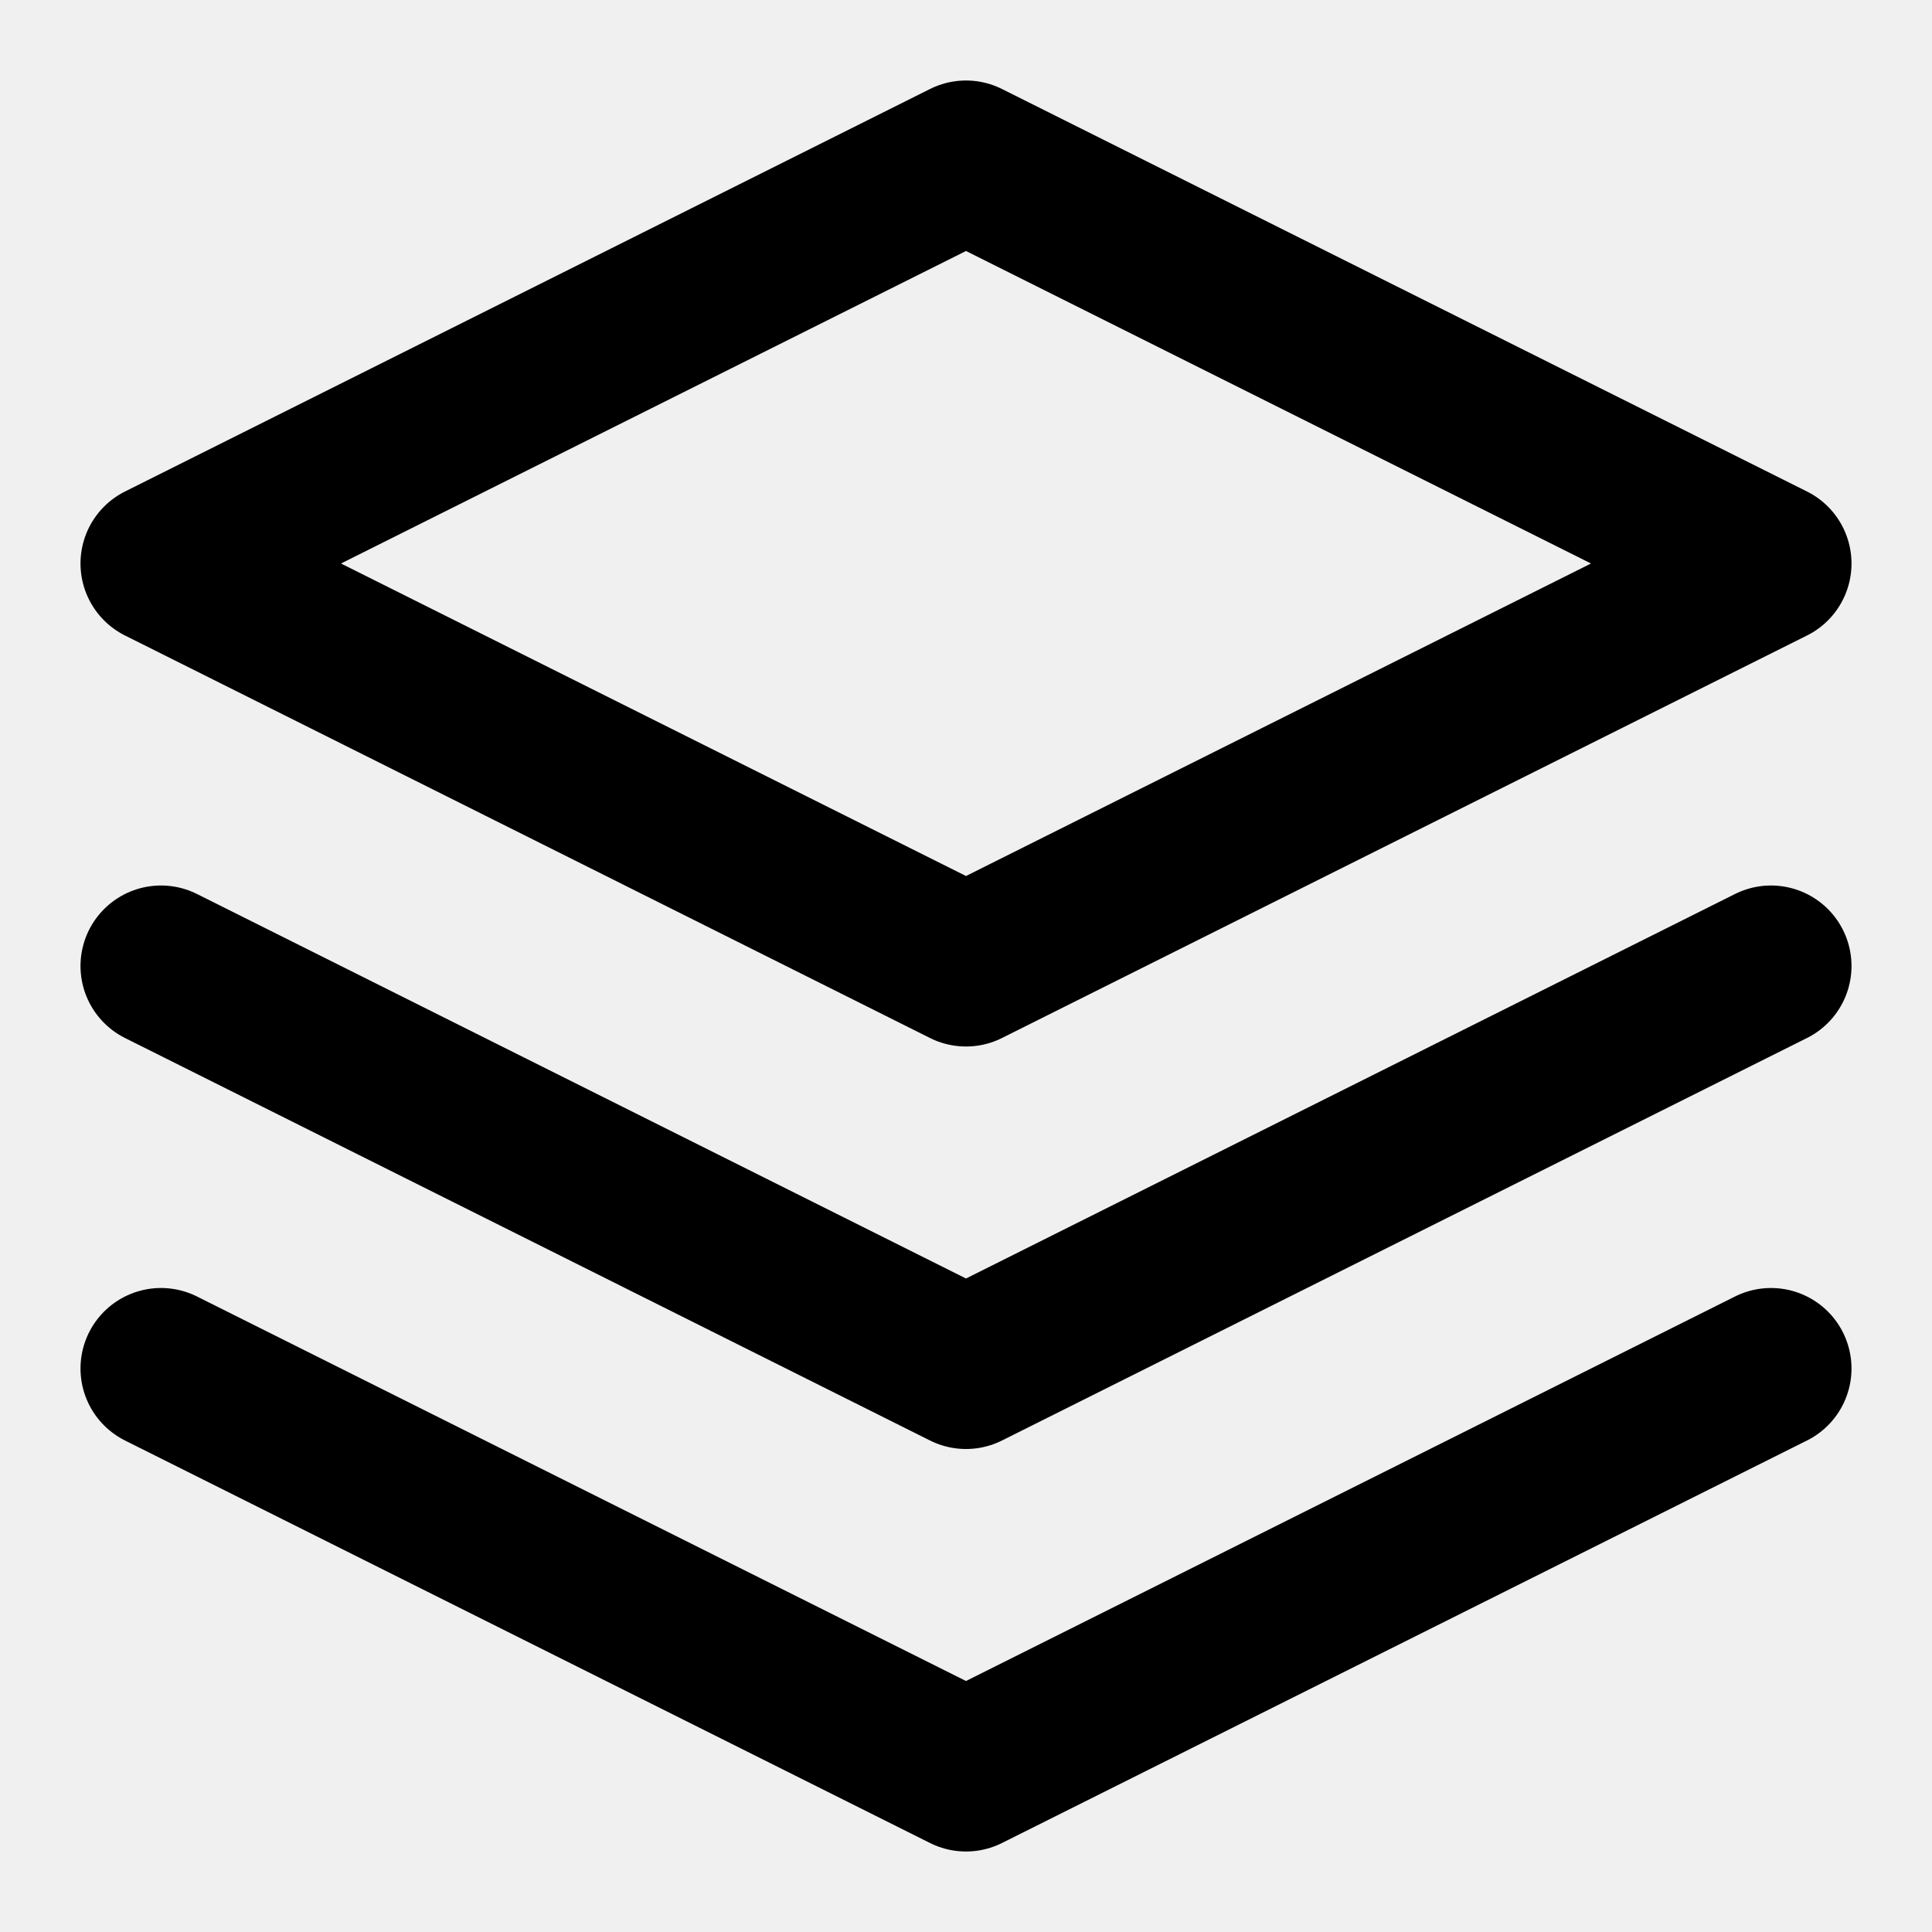
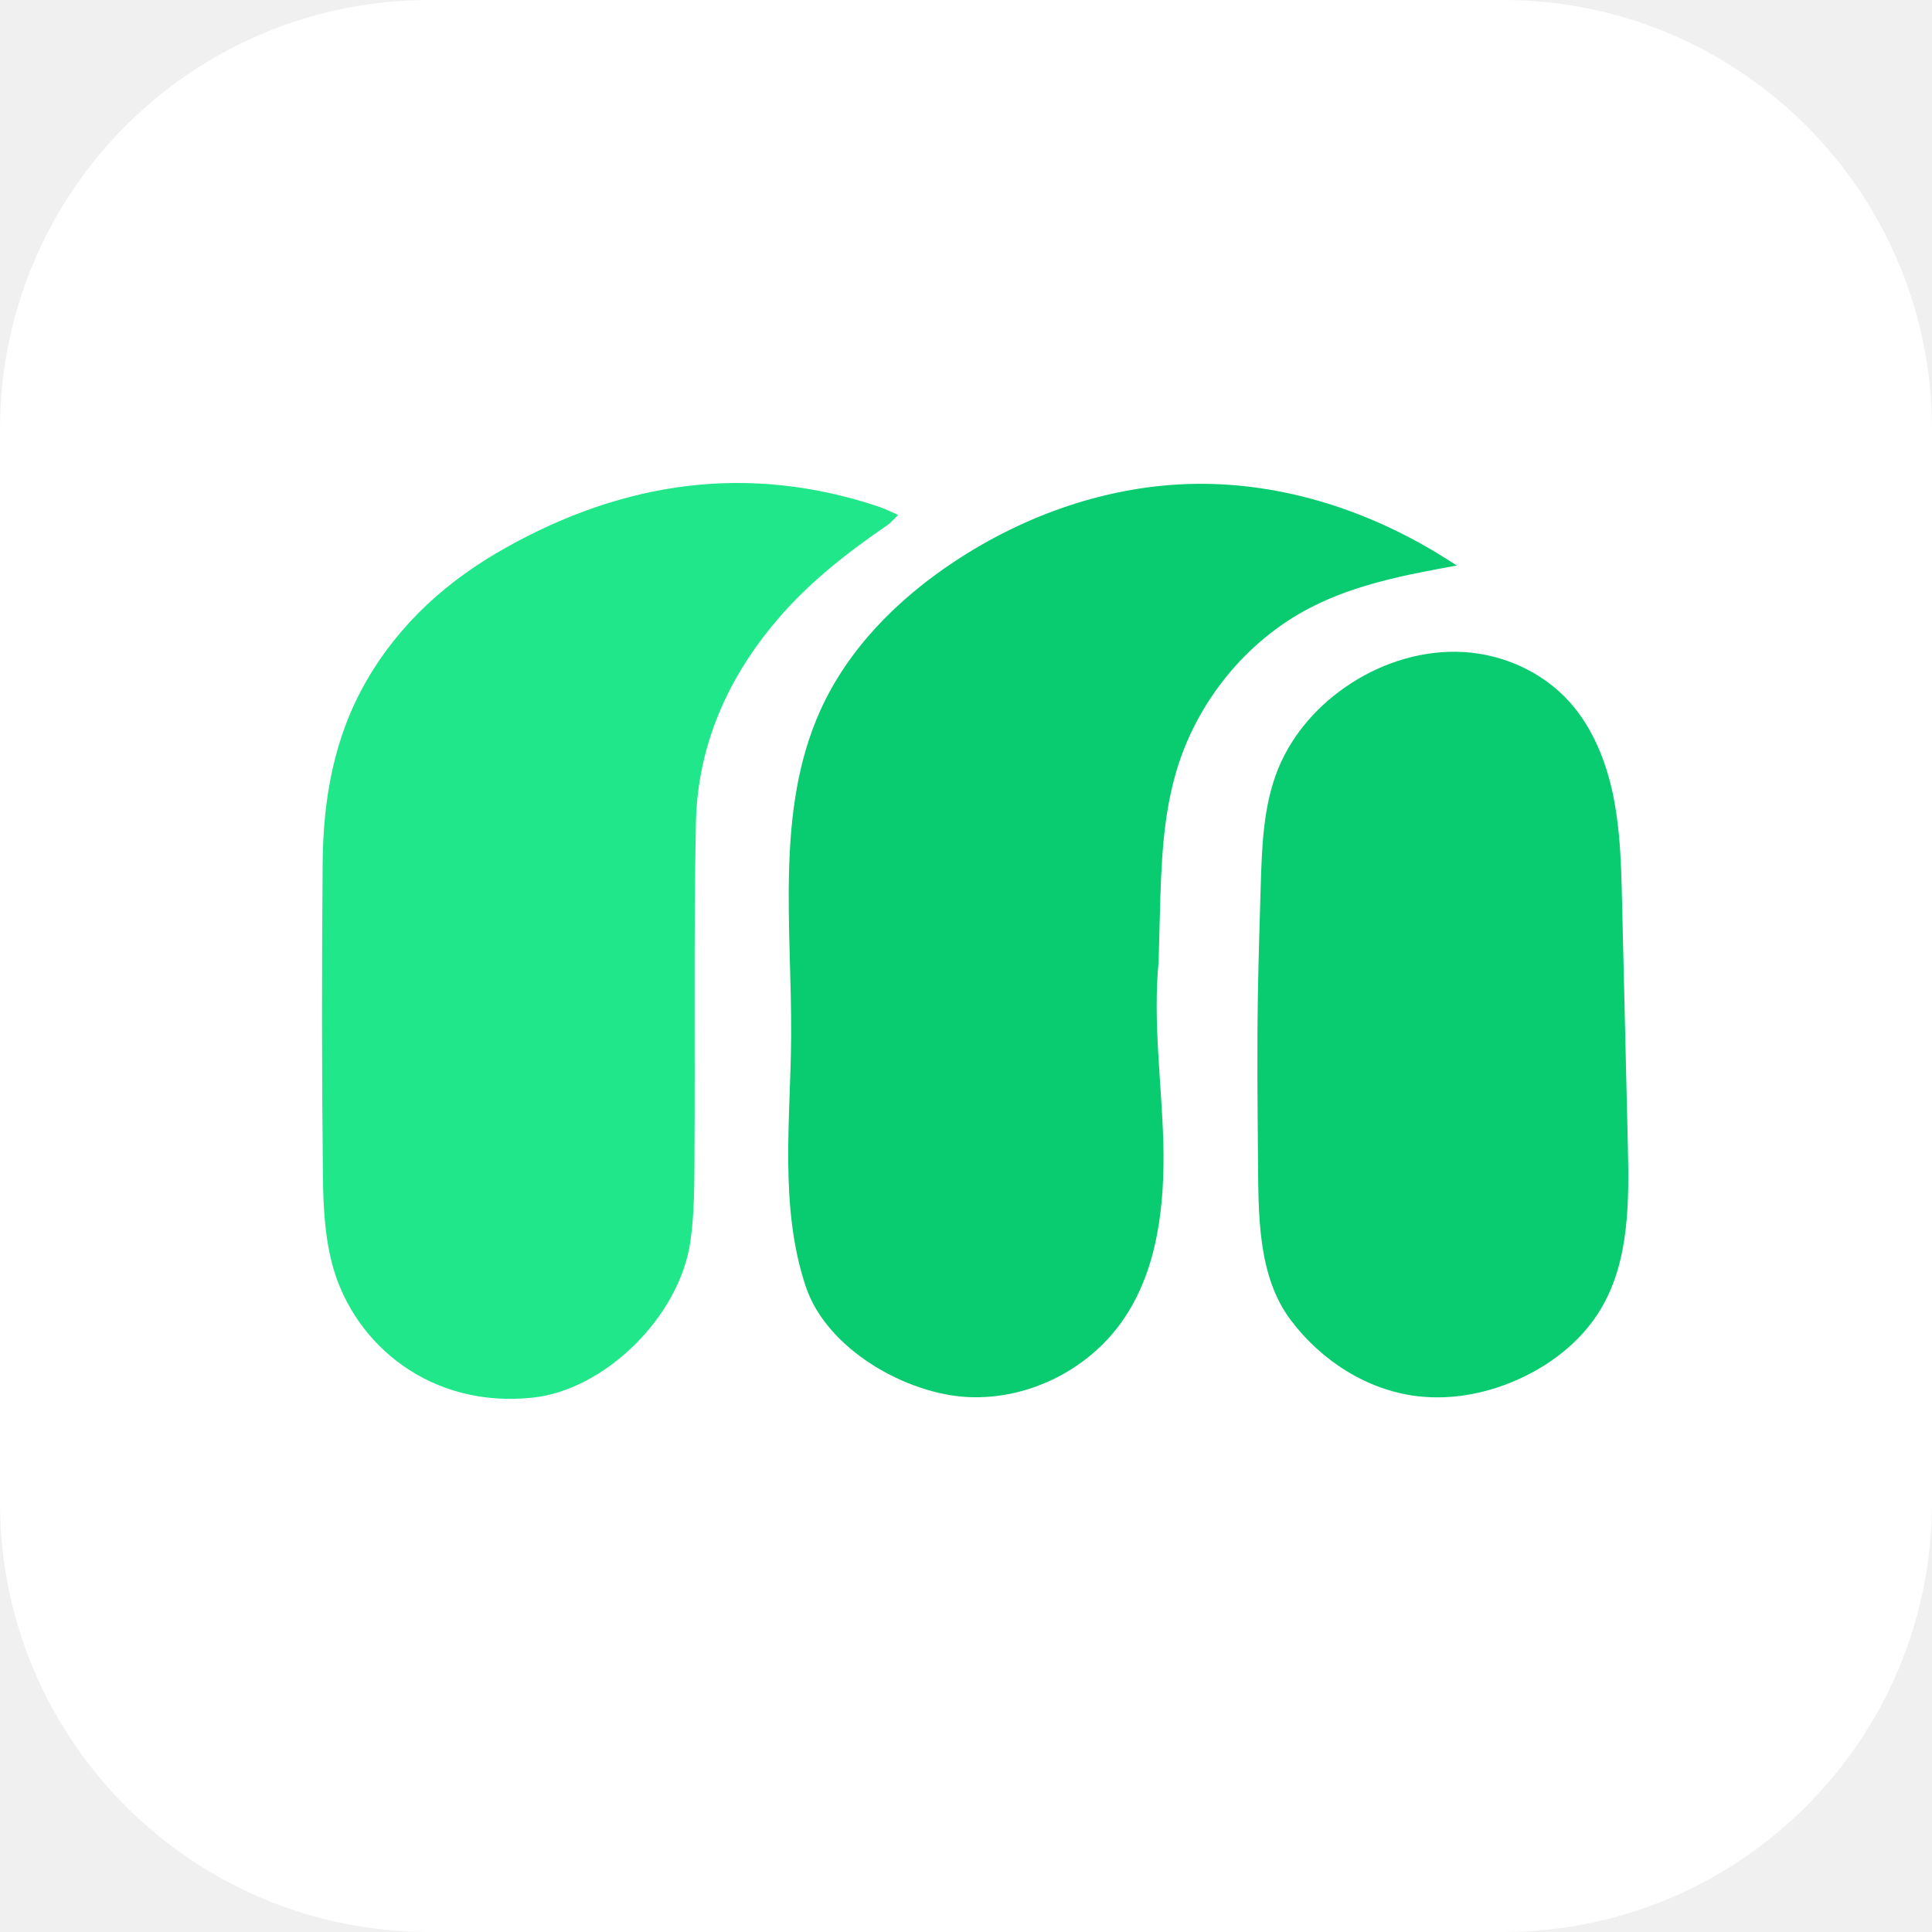
- <svg xmlns="http://www.w3.org/2000/svg" width="48" height="48" viewBox="0 0 24 24" fill="none" stroke="currentColor" stroke-width="2" stroke-linecap="round" stroke-linejoin="round">
-   <path d="M12 2L2 7l10 5 10-5-10-5zM2 17l10 5 10-5M2 12l10 5 10-5" />
+ <svg xmlns="http://www.w3.org/2000/svg" width="36" height="36" viewBox="0 0 36 36" fill="none">
+   <rect width="36" height="36" rx="8" fill="white" />
+   <path d="M16.736 9.595C16.647 9.68 16.595 9.744 16.531 9.788C15.791 10.295 15.084 10.846 14.496 11.533C13.567 12.617 12.997 13.883 12.967 15.34C12.926 17.387 12.953 19.435 12.941 21.483C12.938 22.033 12.942 22.589 12.865 23.13C12.666 24.53 11.279 25.894 9.935 26.042C8.028 26.25 6.62 25.06 6.209 23.624C6.054 23.081 6.023 22.486 6.017 21.914C5.995 19.969 5.996 18.025 6.012 16.081C6.022 14.89 6.222 13.74 6.826 12.691C7.456 11.598 8.357 10.805 9.418 10.21C11.63 8.967 13.948 8.629 16.378 9.442C16.486 9.478 16.588 9.532 16.735 9.595L16.736 9.595Z" fill="#20E789" />
+   <path d="M26.975 10.429C25.564 9.528 23.92 8.99 22.261 9.016C20.676 9.041 19.115 9.582 17.781 10.466C16.735 11.158 15.804 12.084 15.282 13.246C14.447 15.104 14.754 17.258 14.742 19.305C14.733 20.849 14.516 22.48 15.014 23.972C15.407 25.15 16.899 25.982 18.047 26.033C19.179 26.083 20.324 25.507 20.962 24.543C21.579 23.613 21.705 22.428 21.677 21.301C21.647 20.174 21.481 19.047 21.589 17.925C21.597 17.637 21.604 17.347 21.612 17.059C21.636 16.156 21.663 15.241 21.918 14.377C22.304 13.068 23.229 11.937 24.416 11.323C25.263 10.885 26.211 10.708 27.143 10.538C27.088 10.5 27.031 10.464 26.975 10.428L26.975 10.429Z" fill="#09CB6F" />
+   <path d="M30.168 15.58C30.145 15.332 30.112 15.084 30.063 14.839C29.932 14.194 29.679 13.561 29.244 13.077C28.741 12.519 28.014 12.195 27.276 12.15C26.538 12.106 25.795 12.33 25.169 12.736C24.581 13.117 24.086 13.665 23.817 14.324C23.537 15.013 23.514 15.78 23.491 16.527C23.472 17.196 23.45 17.864 23.439 18.533C23.422 19.559 23.432 20.586 23.441 21.611C23.451 22.615 23.427 23.768 24.051 24.598C24.621 25.355 25.473 25.902 26.402 26.015C27.08 26.097 27.774 25.953 28.392 25.655C28.974 25.373 29.503 24.945 29.837 24.378C30.366 23.481 30.357 22.366 30.332 21.316C30.297 19.812 30.261 18.309 30.225 16.805C30.215 16.397 30.206 15.986 30.168 15.579L30.168 15.58Z" fill="#09CB6F" />
</svg>
